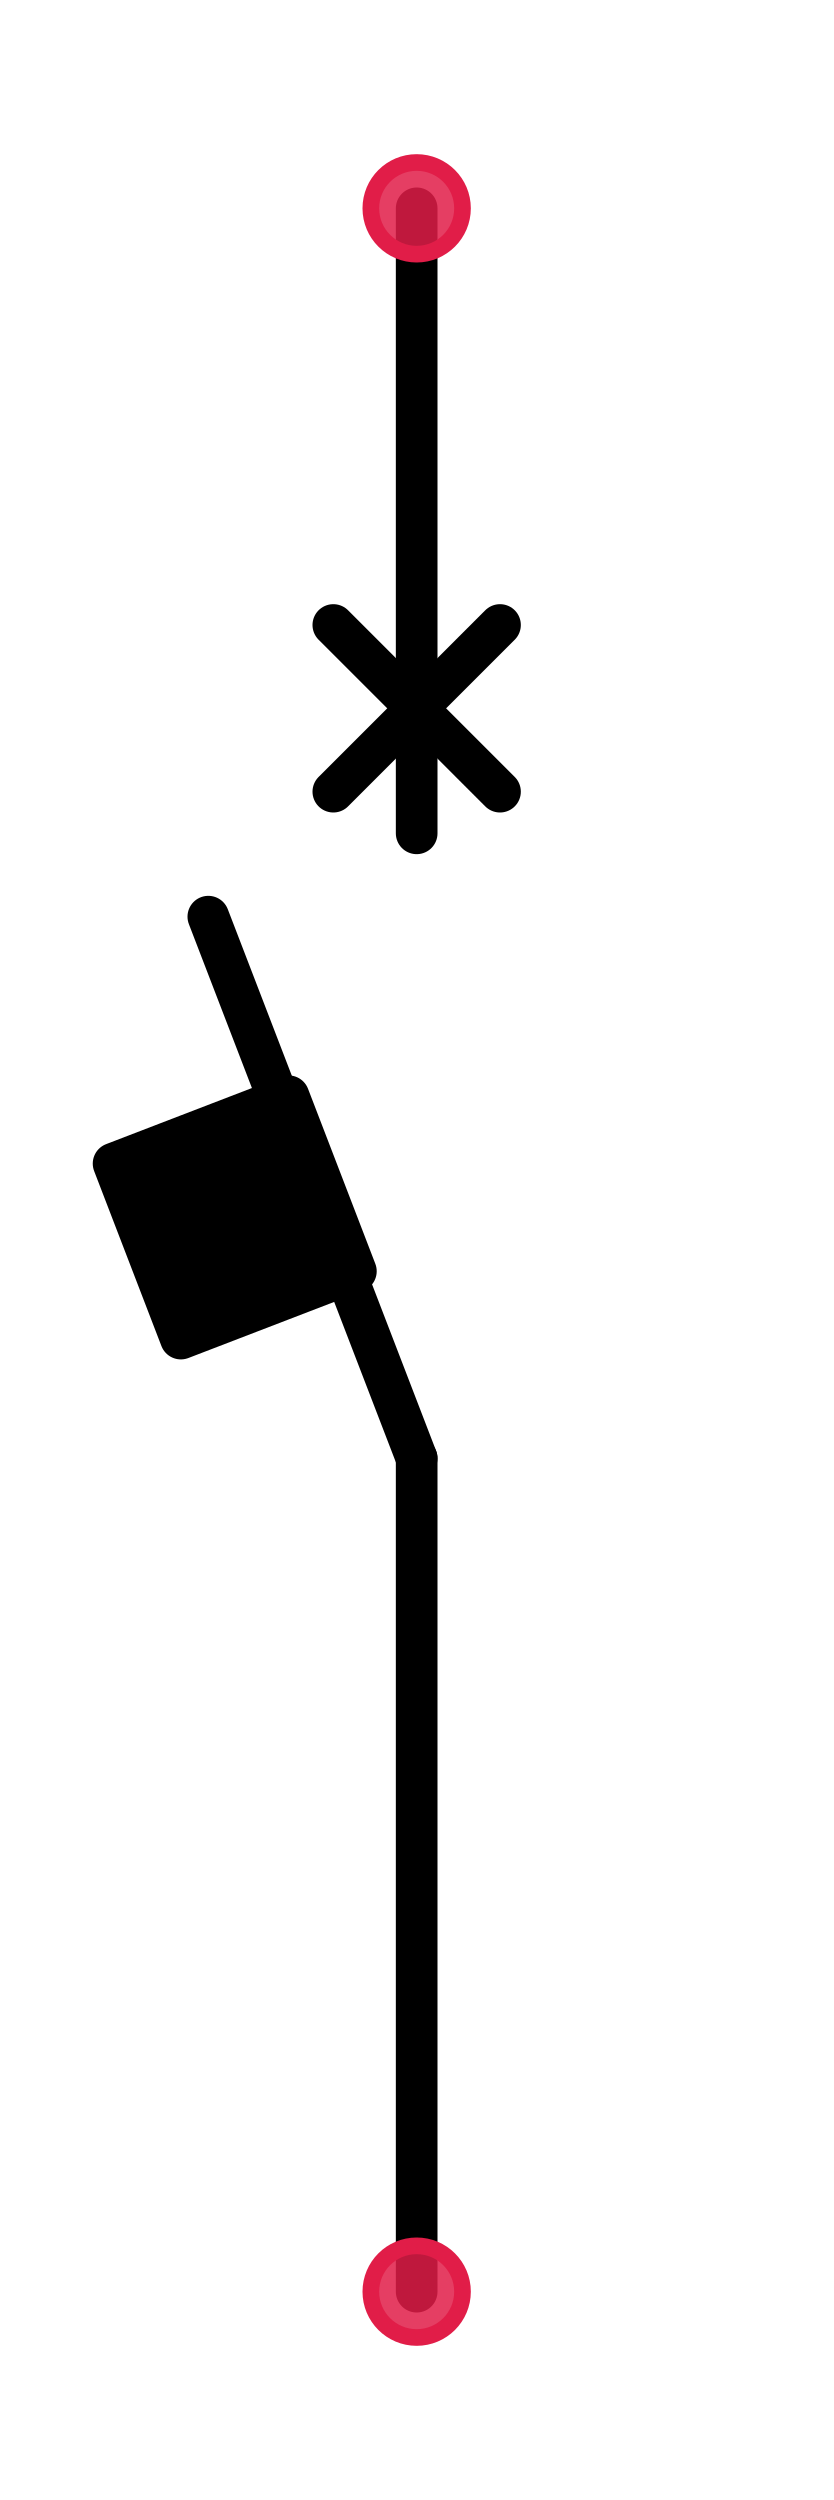
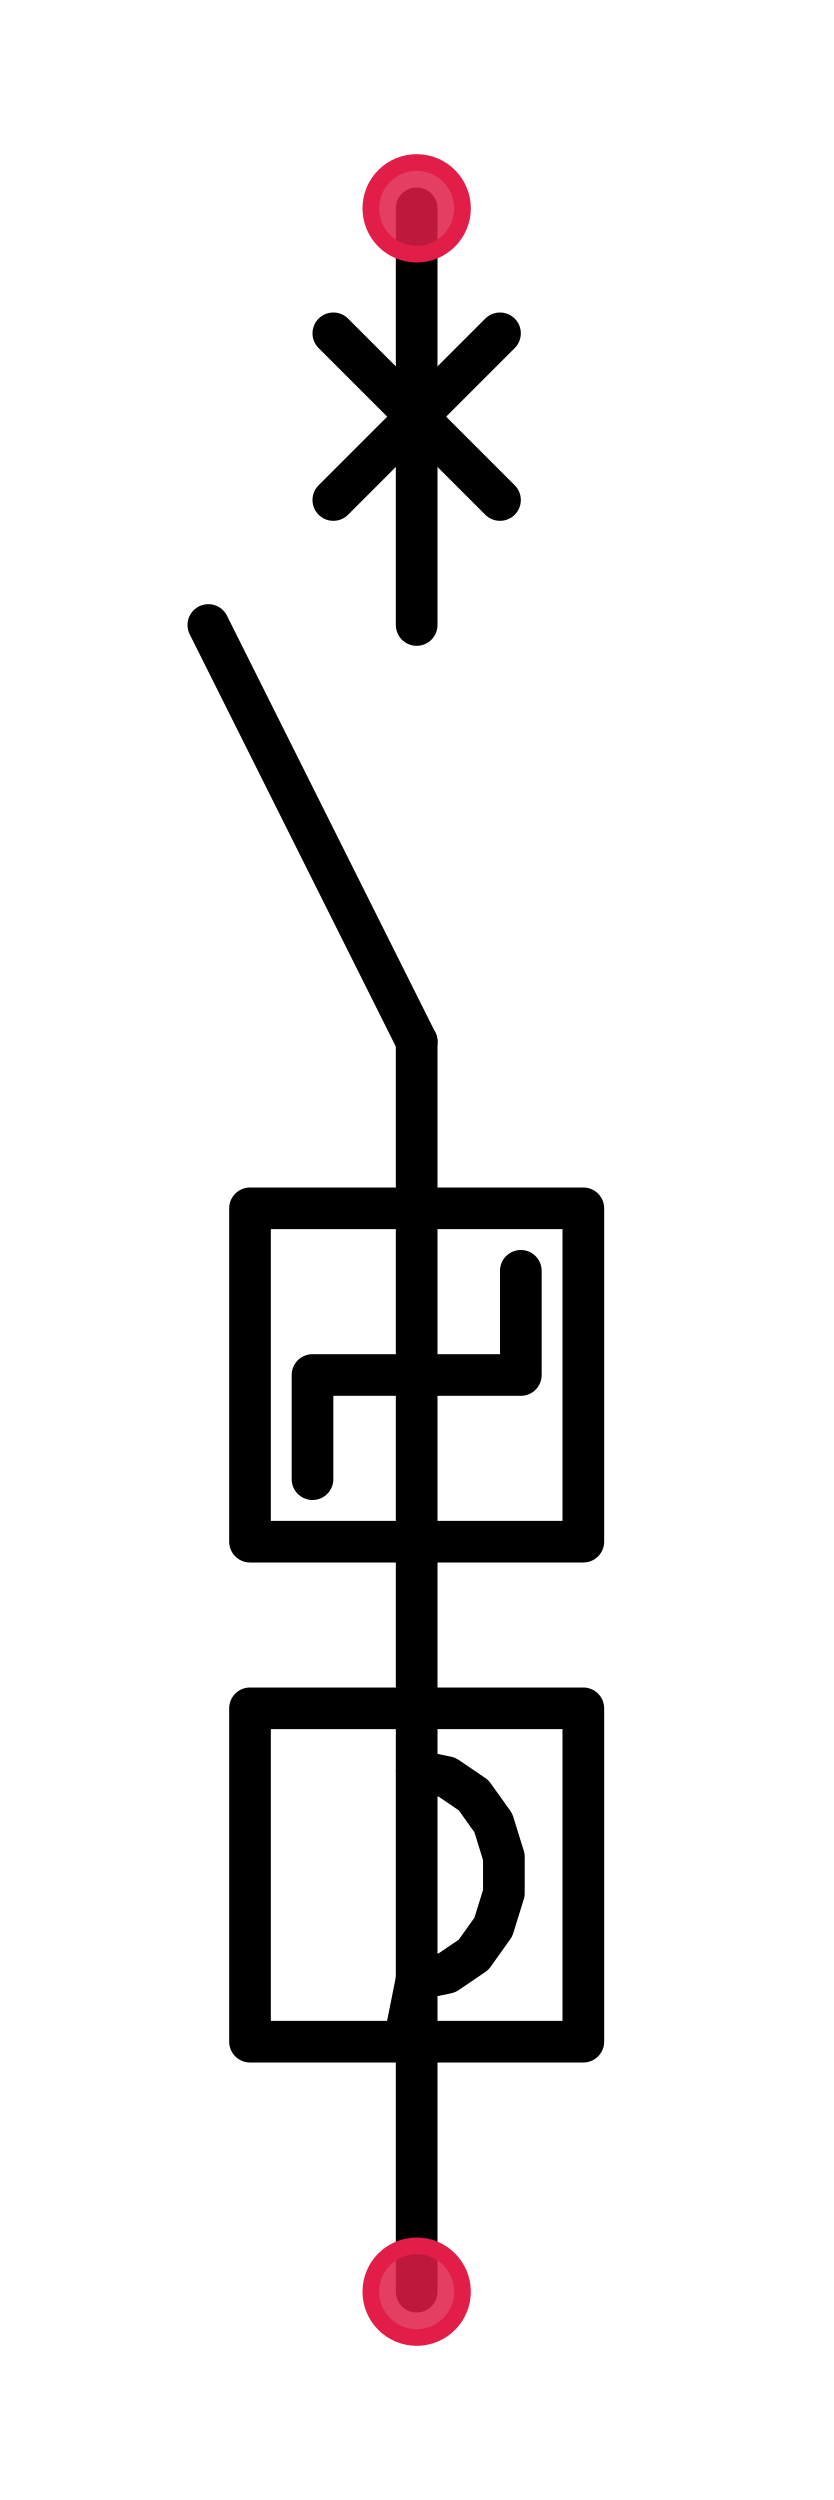
<svg xmlns="http://www.w3.org/2000/svg" viewBox="-10.0 -35.0 20.0 60.0" width="200" height="600">
  <g fill="none" stroke="#000000" stroke-width="1" stroke-linecap="round" stroke-linejoin="round">
-     <line x1="0.0" y1="-30.0" x2="0.0" y2="-15.0" />
-     <line x1="-2.0" y1="-20.0" x2="2.0" y2="-16.0" />
-     <line x1="2.0" y1="-20.0" x2="-2.0" y2="-16.0" />
-     <line x1="0.0" y1="0.0" x2="-5.0" y2="-13.0" />
-     <line x1="0.0" y1="0.0" x2="0.0" y2="20.0" />
-     <polygon points="-3.074,-8.69 -7.274,-7.074 -5.659,-2.874 -1.459,-4.49" fill="#000000" />
+     <line x1="0.0" y1="-30.0" x2="0.0" y2="-20.0" />
+     <line x1="-2.0" y1="-27.0" x2="2.0" y2="-23.0" />
+     <line x1="2.0" y1="-27.0" x2="-2.0" y2="-23.0" />
+     <line x1="0.0" y1="-10.0" x2="-5.0" y2="-20.0" />
+     <line x1="0.0" y1="-10.0" x2="0.0" y2="20.0" />
+     <rect x="-4.0" y="-6.0" width="8.0" height="8.0" />
+     <polyline points="-2.5,0.5 -2.5,-2.0 2.5,-2.0 2.5,-4.5" />
+     <rect x="-4.0" y="6.0" width="8.0" height="8.0" />
+     <polyline points="0.0,7.5 0.727,7.651 1.366,8.085 1.84,8.75 2.093,9.566 2.093,10.434 1.84,11.25 1.366,11.915 0.727,12.349 0.0,12.5 -0.25,13.75" />
    <circle class="punto-conexion" cx="0.0" cy="-30.0" r="1.1" fill="#e11d48" fill-opacity="0.85" stroke="#e11d48" stroke-width="0.4" />
    <circle class="punto-conexion" cx="0.0" cy="20.0" r="1.1" fill="#e11d48" fill-opacity="0.85" stroke="#e11d48" stroke-width="0.4" />
  </g>
</svg>
